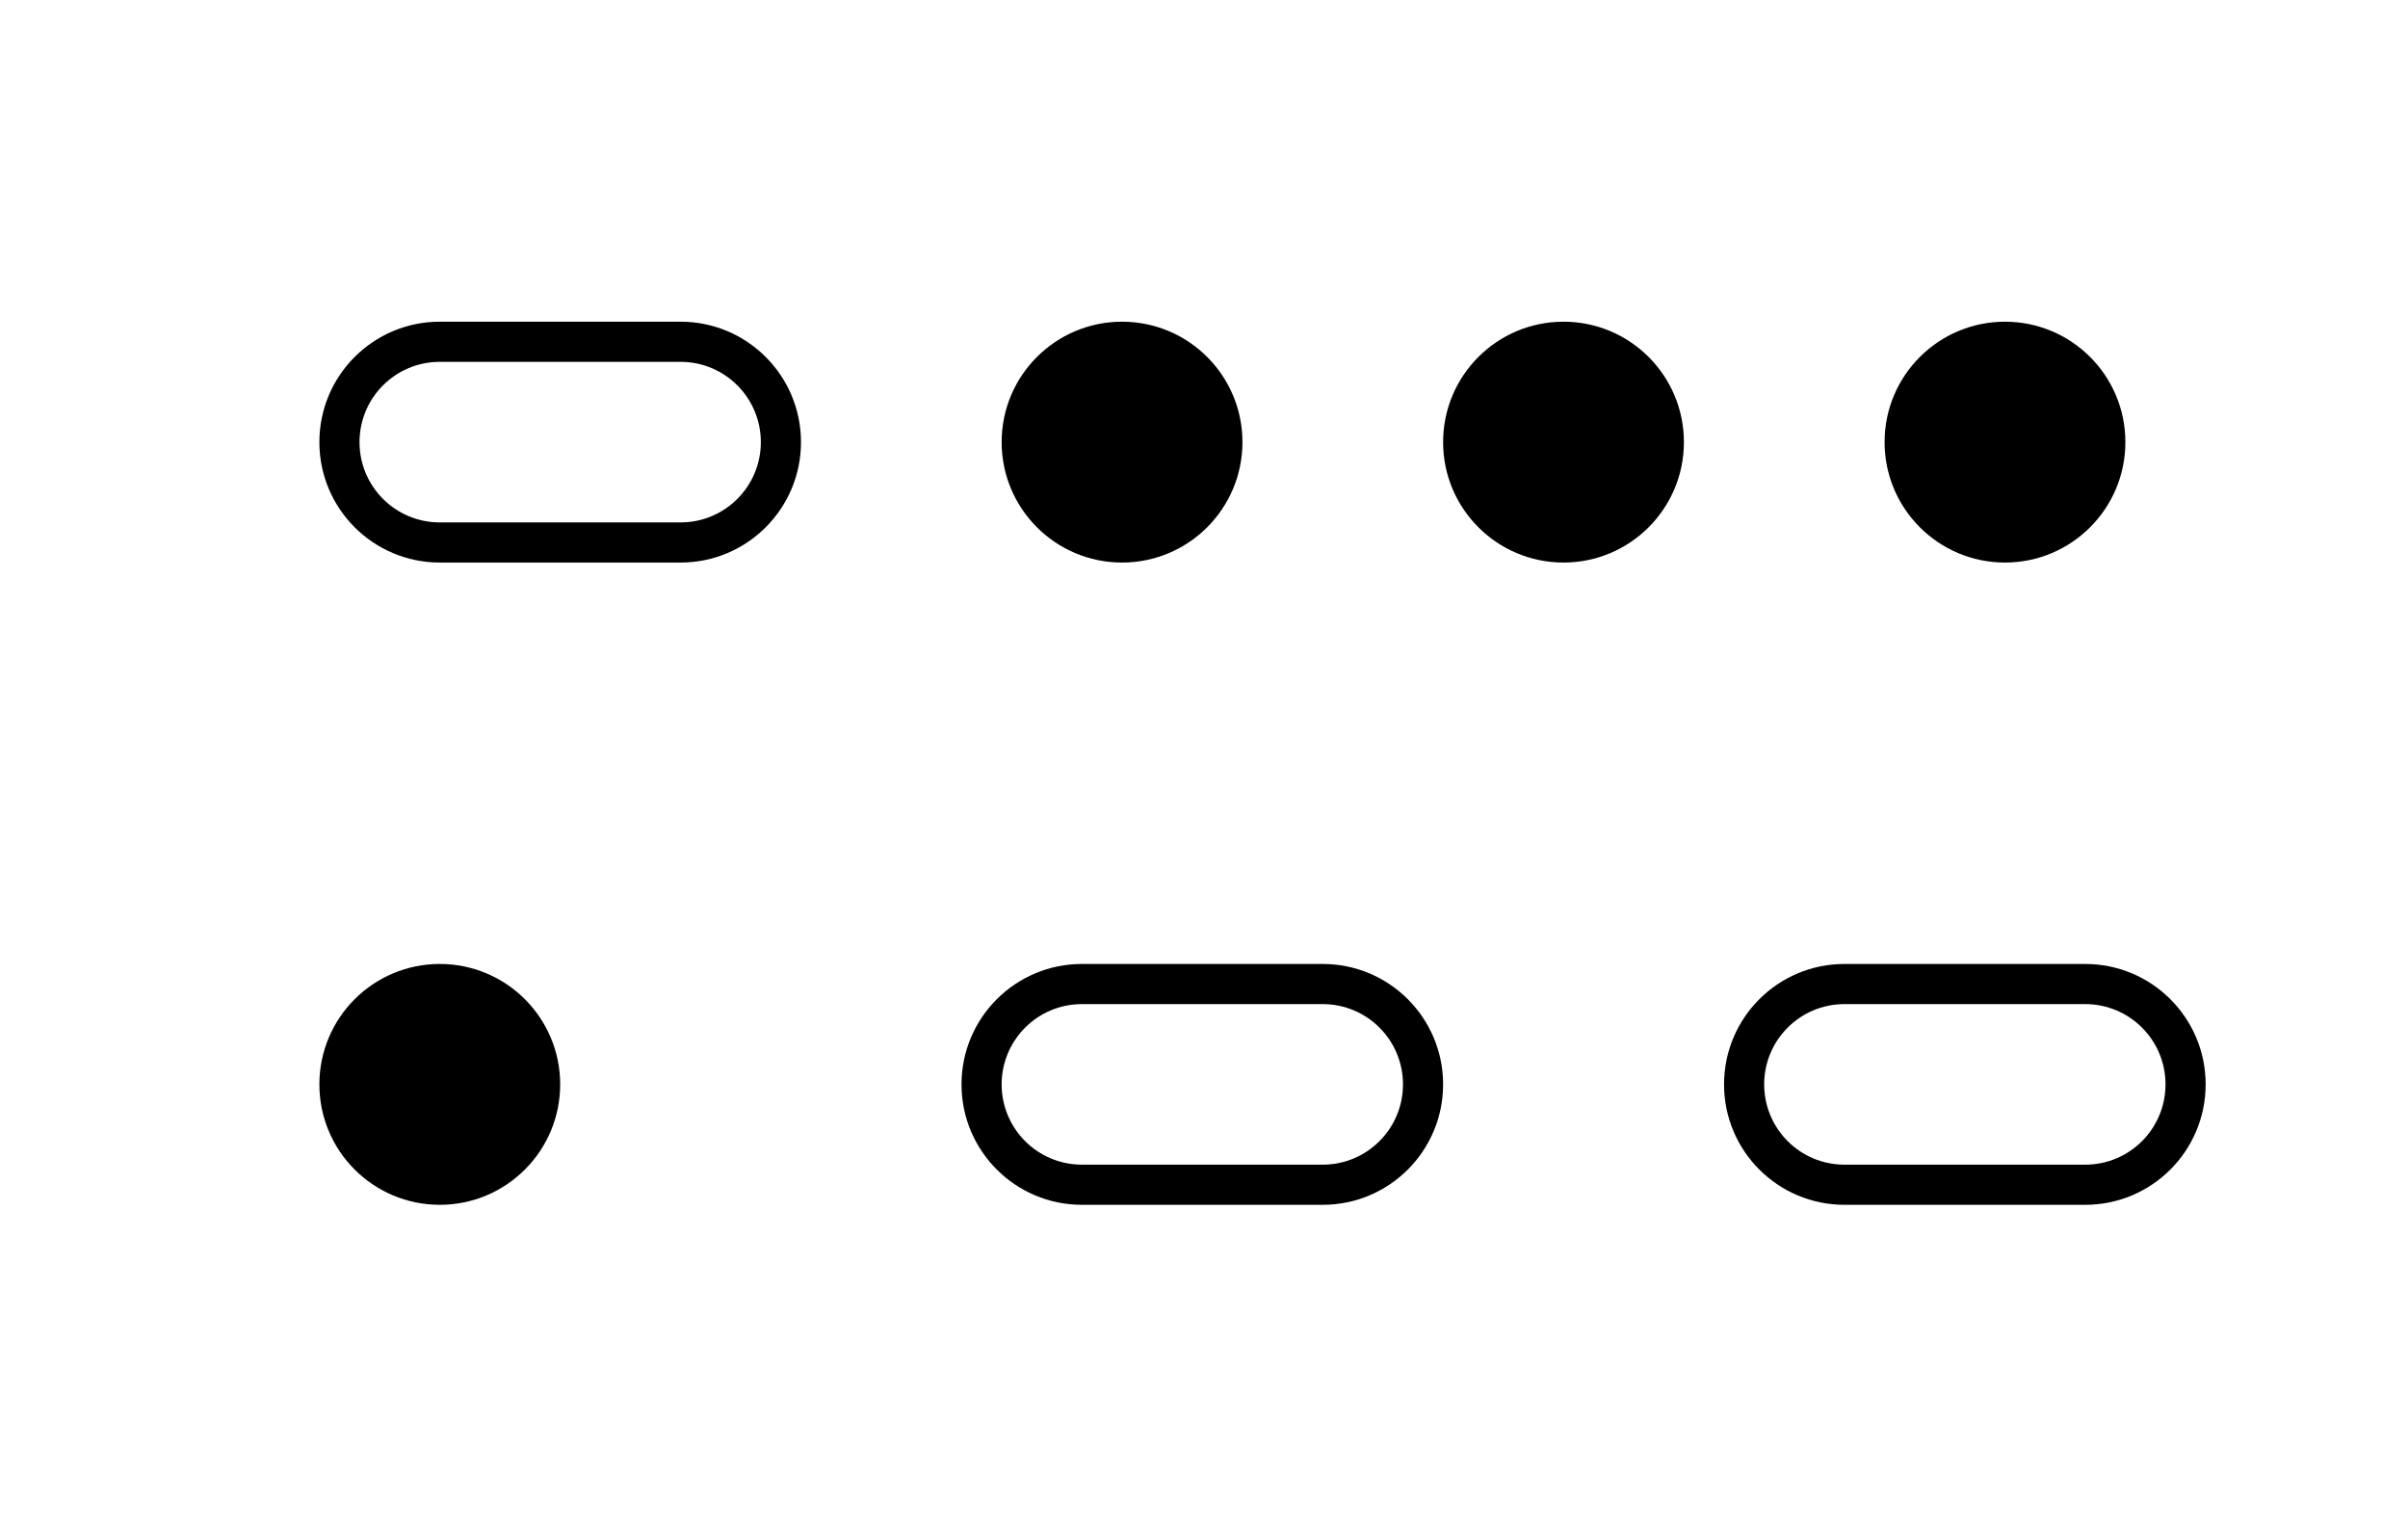
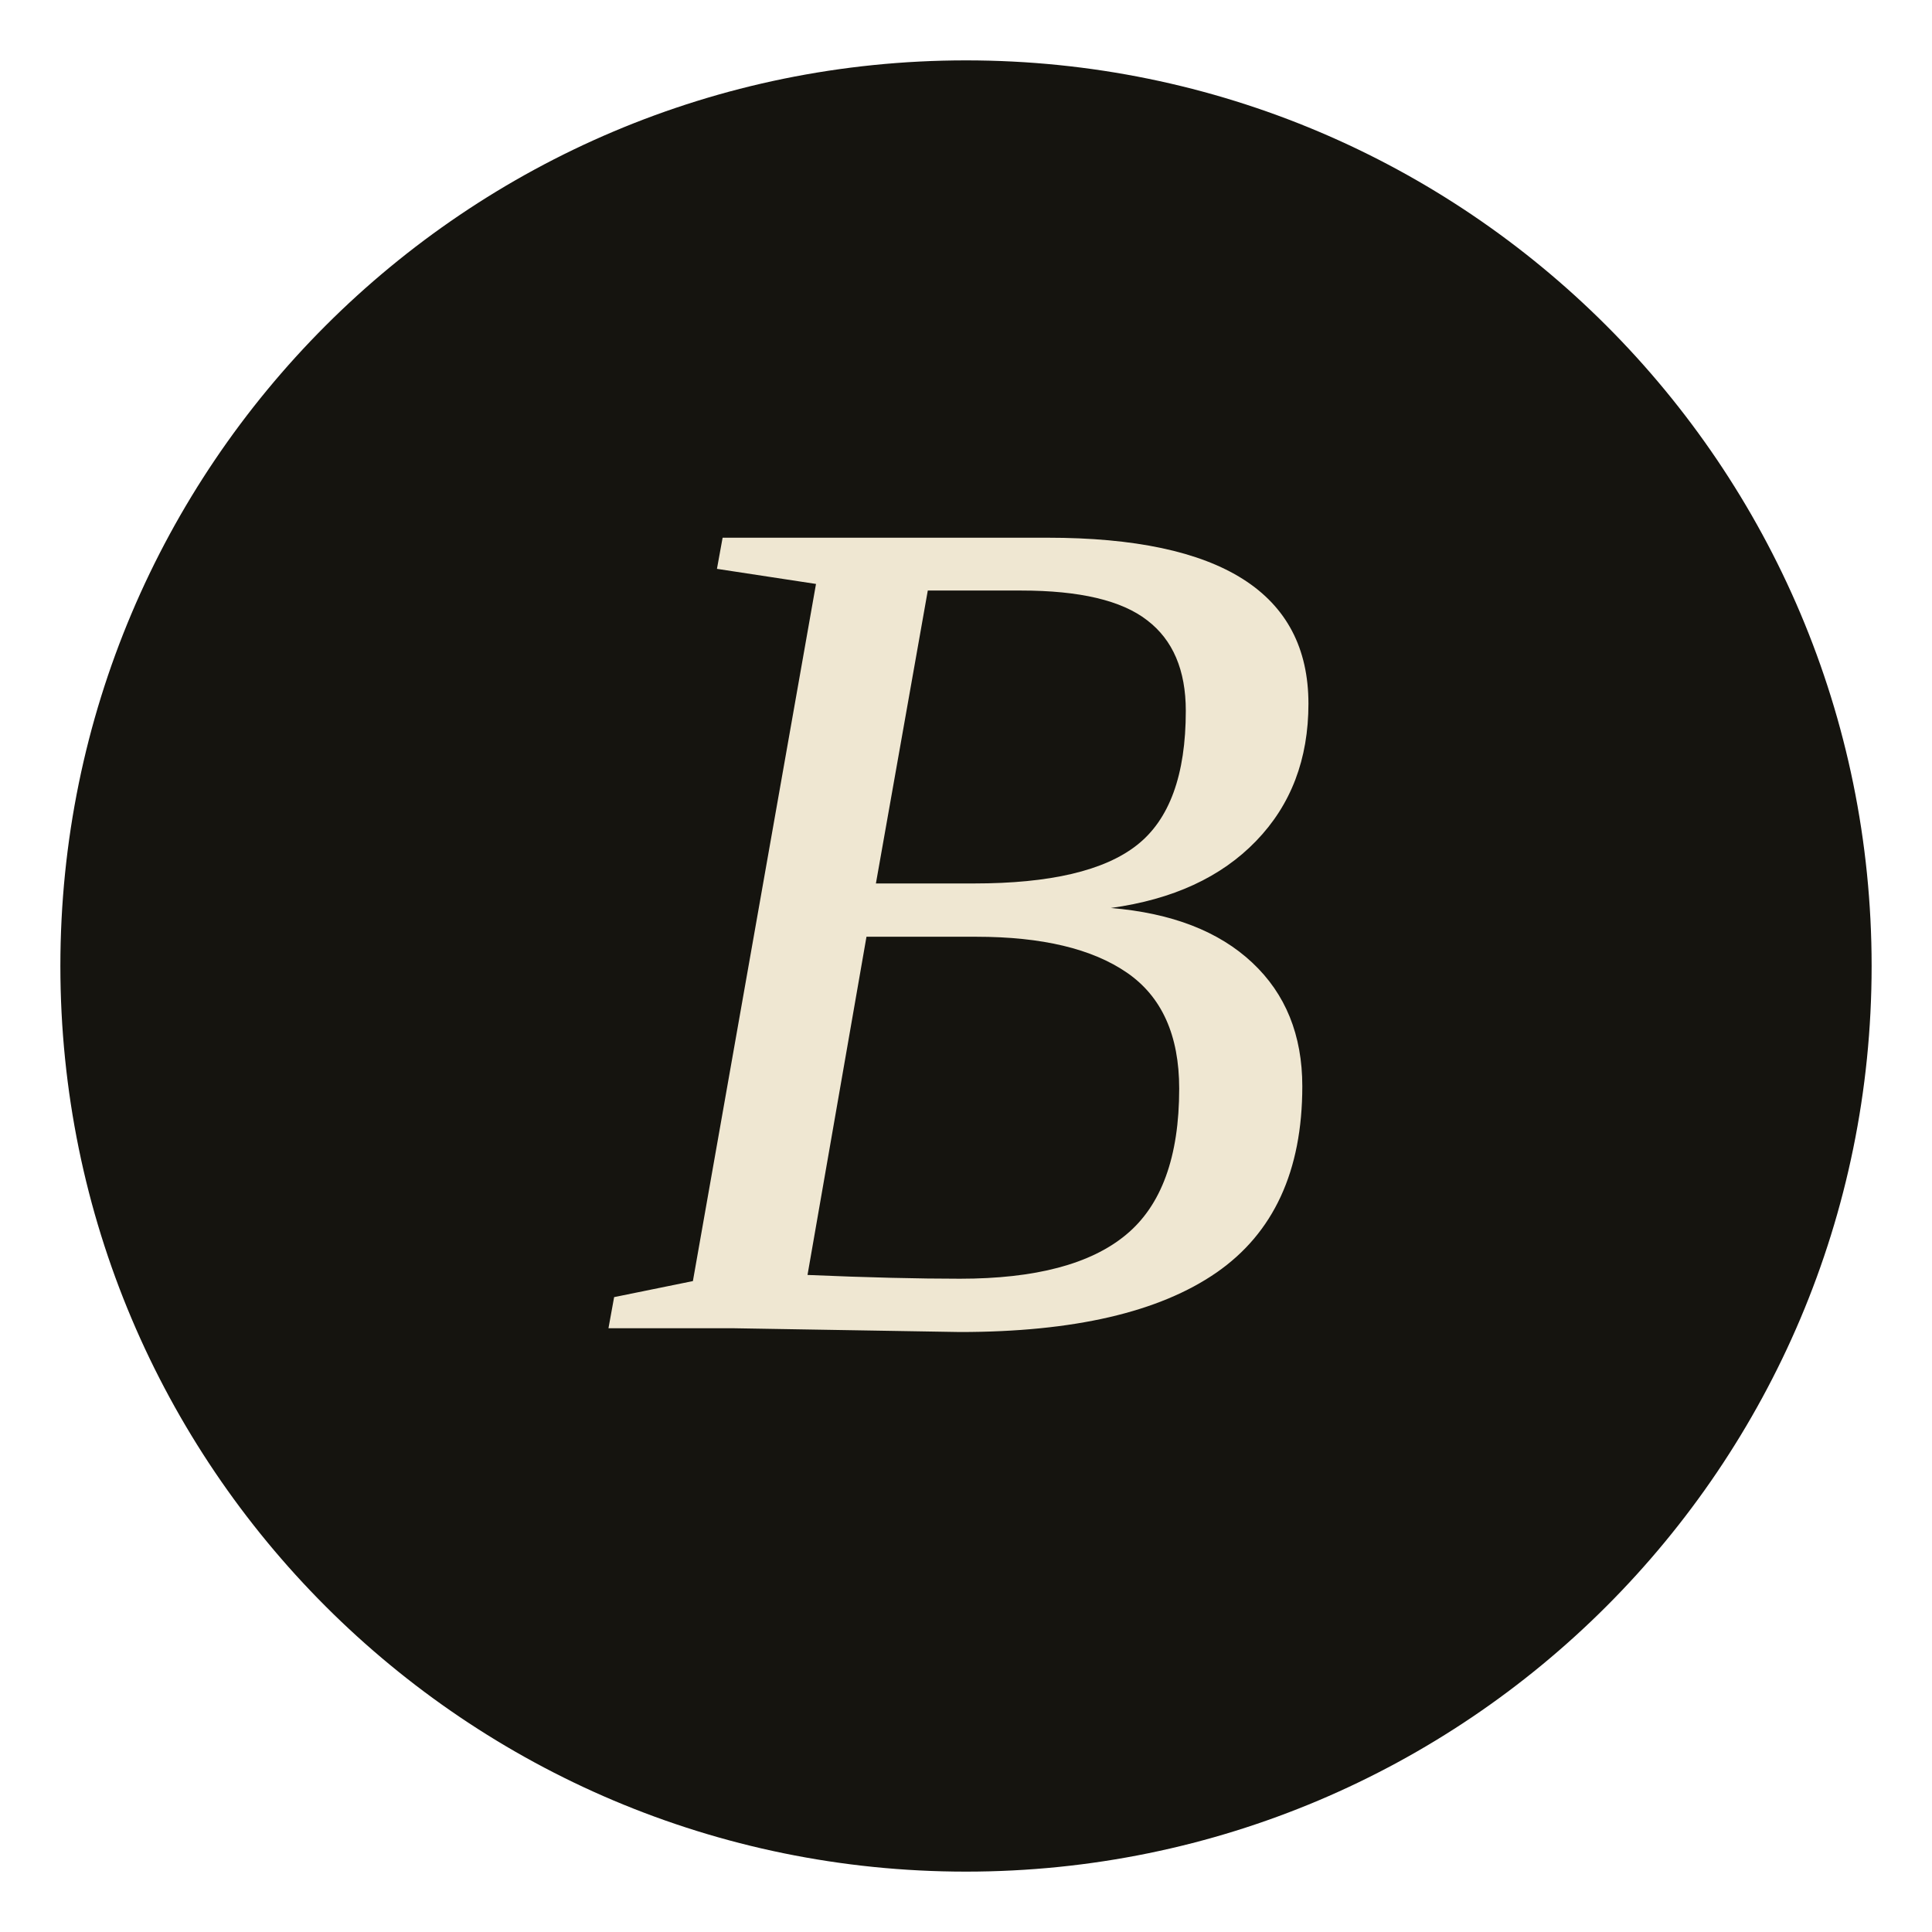
- <svg xmlns="http://www.w3.org/2000/svg" viewBox="0 0 60 38" version="1.1" id="svg6" width="60" height="38">
-   <defs id="defs6" />
-   <g transform="translate(7.957952,1.014351)" id="g6">
-     <g id="g3">
-       <path d="m 3,8 c -1.105,0 -2,0.895 -2,2 0,1.105 0.895,2 2,2 h 6 c 1.105,0 2,-0.895 2,-2 C 11,8.895 10.105,8 9,8 Z M 3,7 h 6 c 1.657,0 3,1.343 3,3 0,1.657 -1.343,3 -3,3 H 3 C 1.343,13 0,11.657 0,10 0,8.343 1.343,7 3,7 Z" fill="#000000" fill-rule="nonzero" id="path1" />
-       <circle cx="20" cy="10" r="3" fill="#000000" id="circle1" />
-       <circle cx="31" cy="10" r="3" fill="#000000" id="circle2" />
-       <circle cx="42" cy="10" r="3" fill="#000000" id="circle3" />
-     </g>
-     <g transform="translate(0,16)" id="g5">
-       <circle cx="3" cy="10" r="3" fill="#000000" id="circle4" />
-       <path d="m 19,8 c -1.105,0 -2,0.895 -2,2 0,1.105 0.895,2 2,2 h 6 c 1.105,0 2,-0.895 2,-2 0,-1.105 -0.895,-2 -2,-2 z m 0,-1 h 6 c 1.657,0 3,1.343 3,3 0,1.657 -1.343,3 -3,3 h -6 c -1.657,0 -3,-1.343 -3,-3 0,-1.657 1.343,-3 3,-3 z" fill="#000000" fill-rule="nonzero" id="path4" />
-       <path d="m 38,8 c -1.105,0 -2,0.895 -2,2 0,1.105 0.895,2 2,2 h 6 c 1.105,0 2,-0.895 2,-2 0,-1.105 -0.895,-2 -2,-2 z m 0,-1 h 6 c 1.657,0 3,1.343 3,3 0,1.657 -1.343,3 -3,3 h -6 c -1.657,0 -3,-1.343 -3,-3 0,-1.657 1.343,-3 3,-3 z" fill="#000000" fill-rule="nonzero" id="path5" />
-     </g>
-   </g>
+ <svg xmlns="http://www.w3.org/2000/svg" viewBox="0 0 64 64" width="64" height="64">
+   <circle cx="32" cy="32" r="30" fill="#15140f" />
+   <text x="32" y="44" text-anchor="middle" font-family="'Valkyrie B', 'Times New Roman', Georgia, serif" font-style="italic" font-weight="500" font-size="40" fill="#efe7d2">B</text>
</svg>
